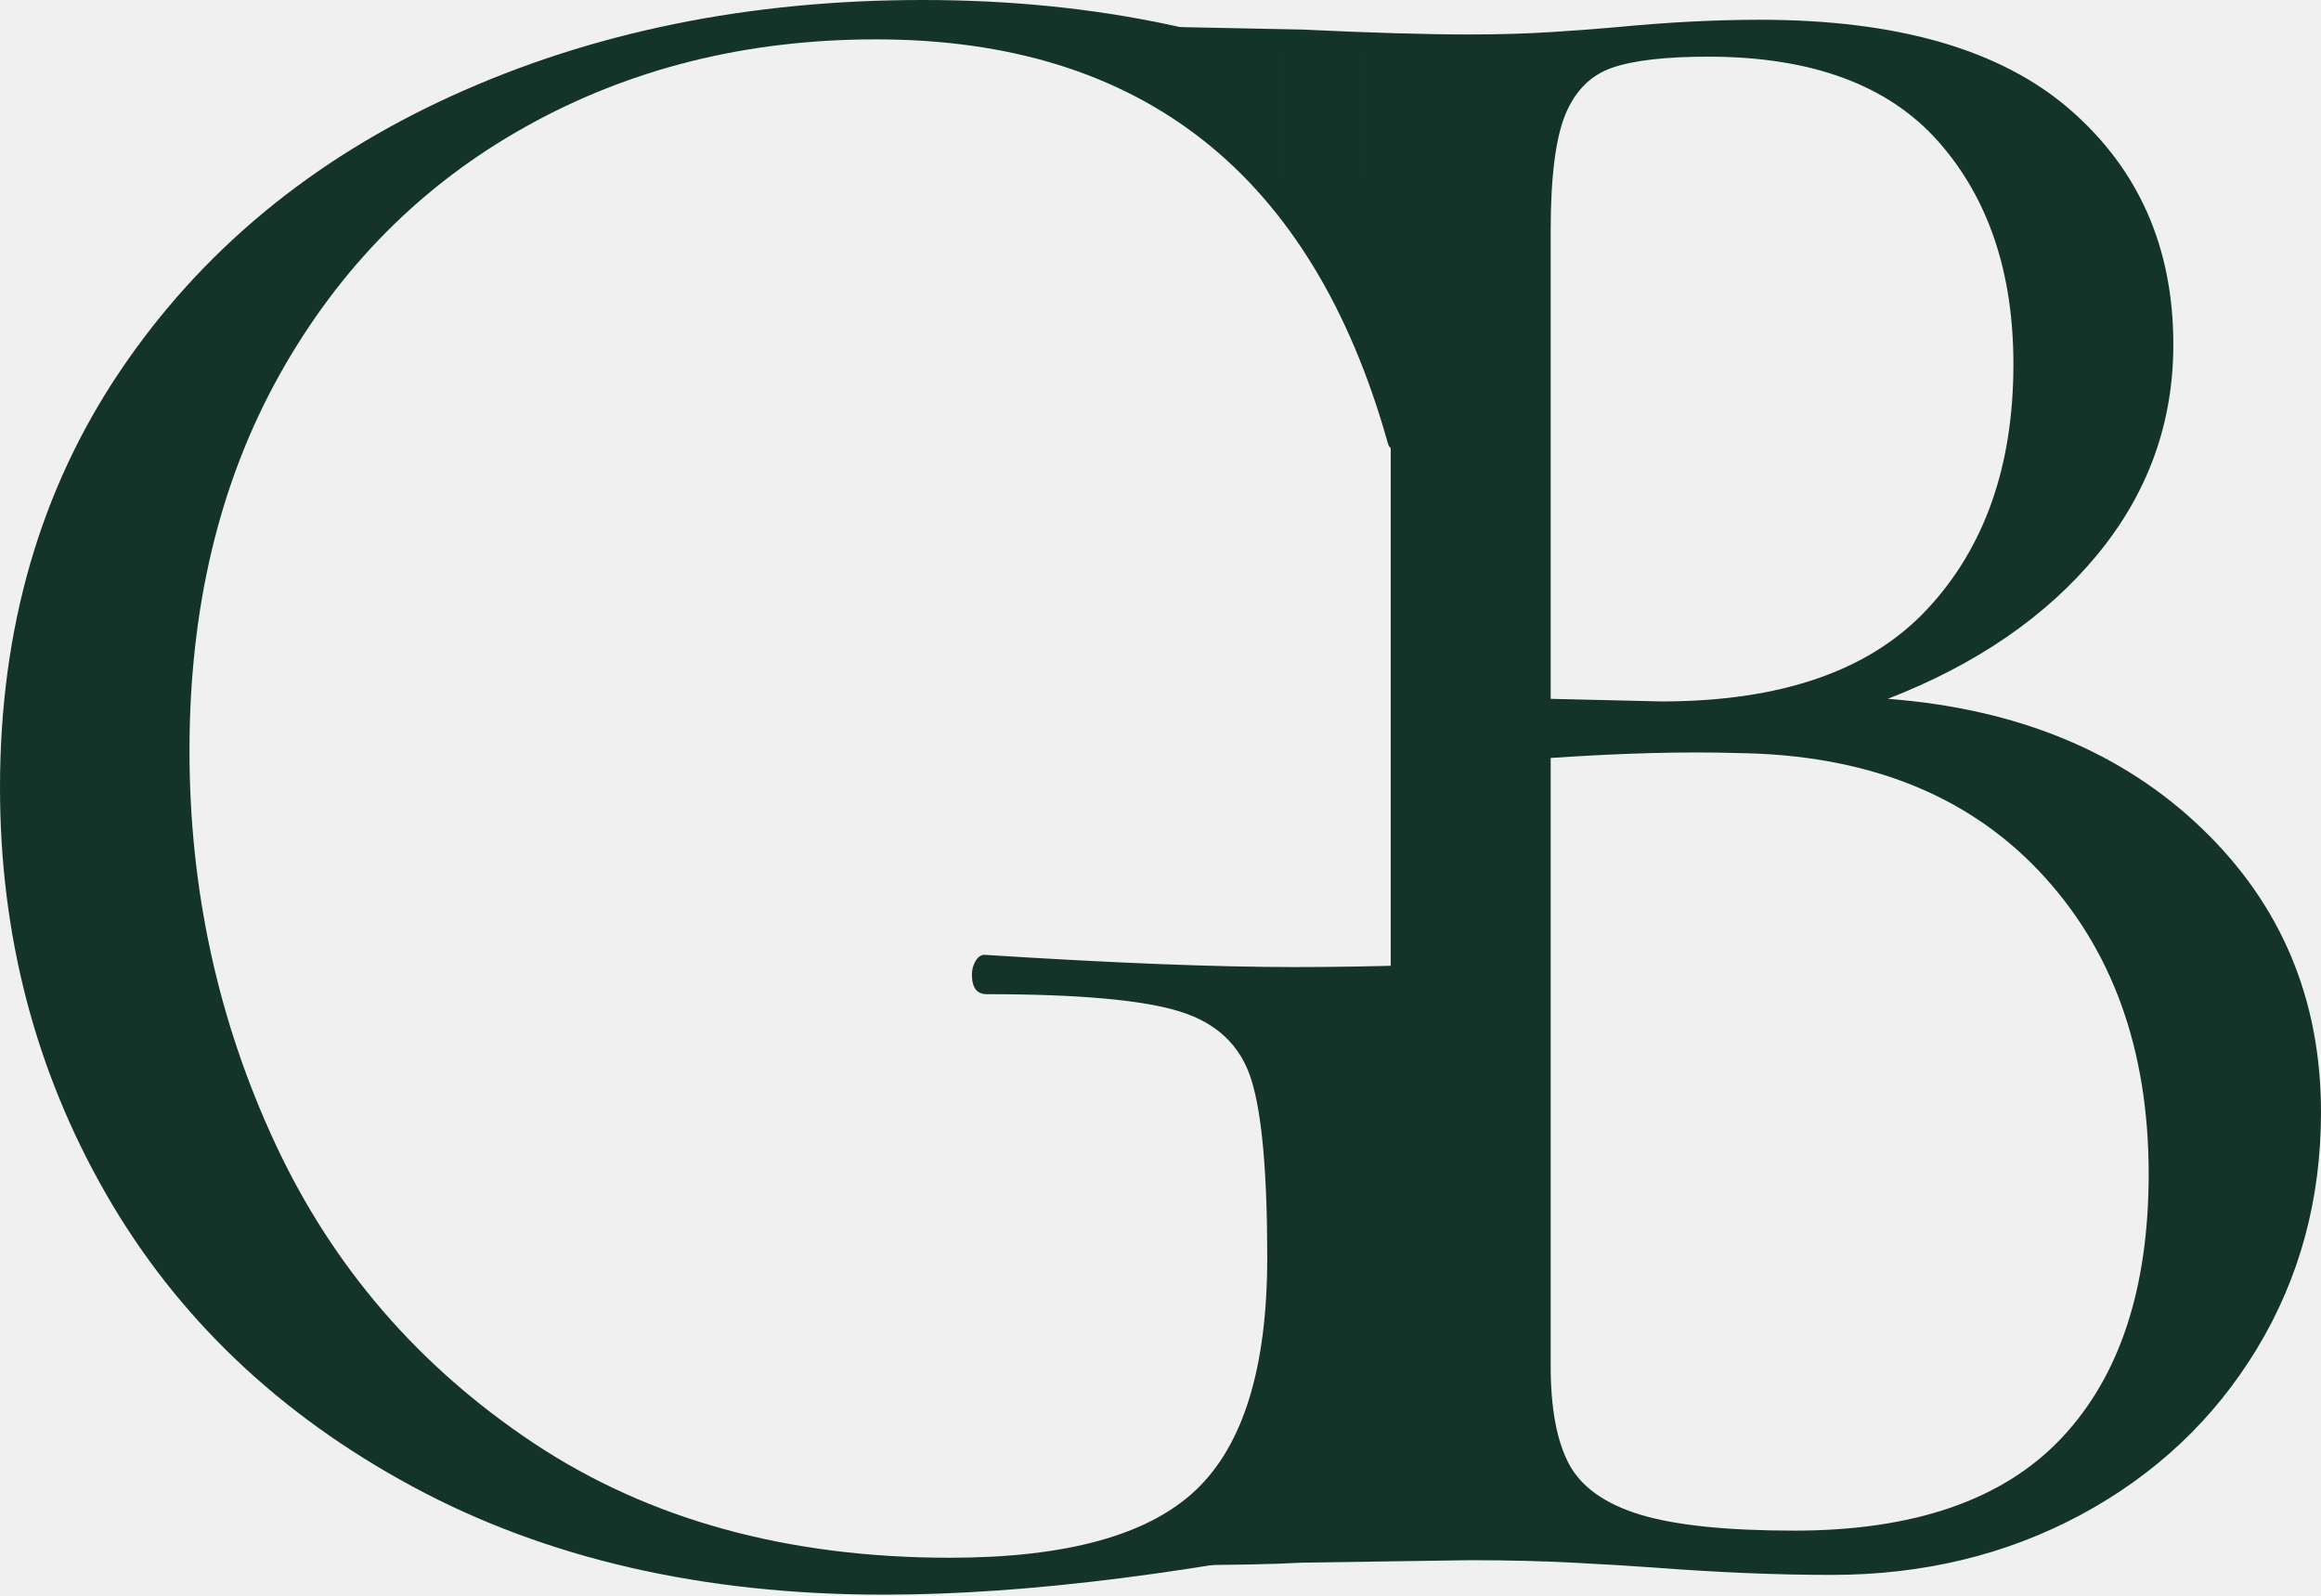
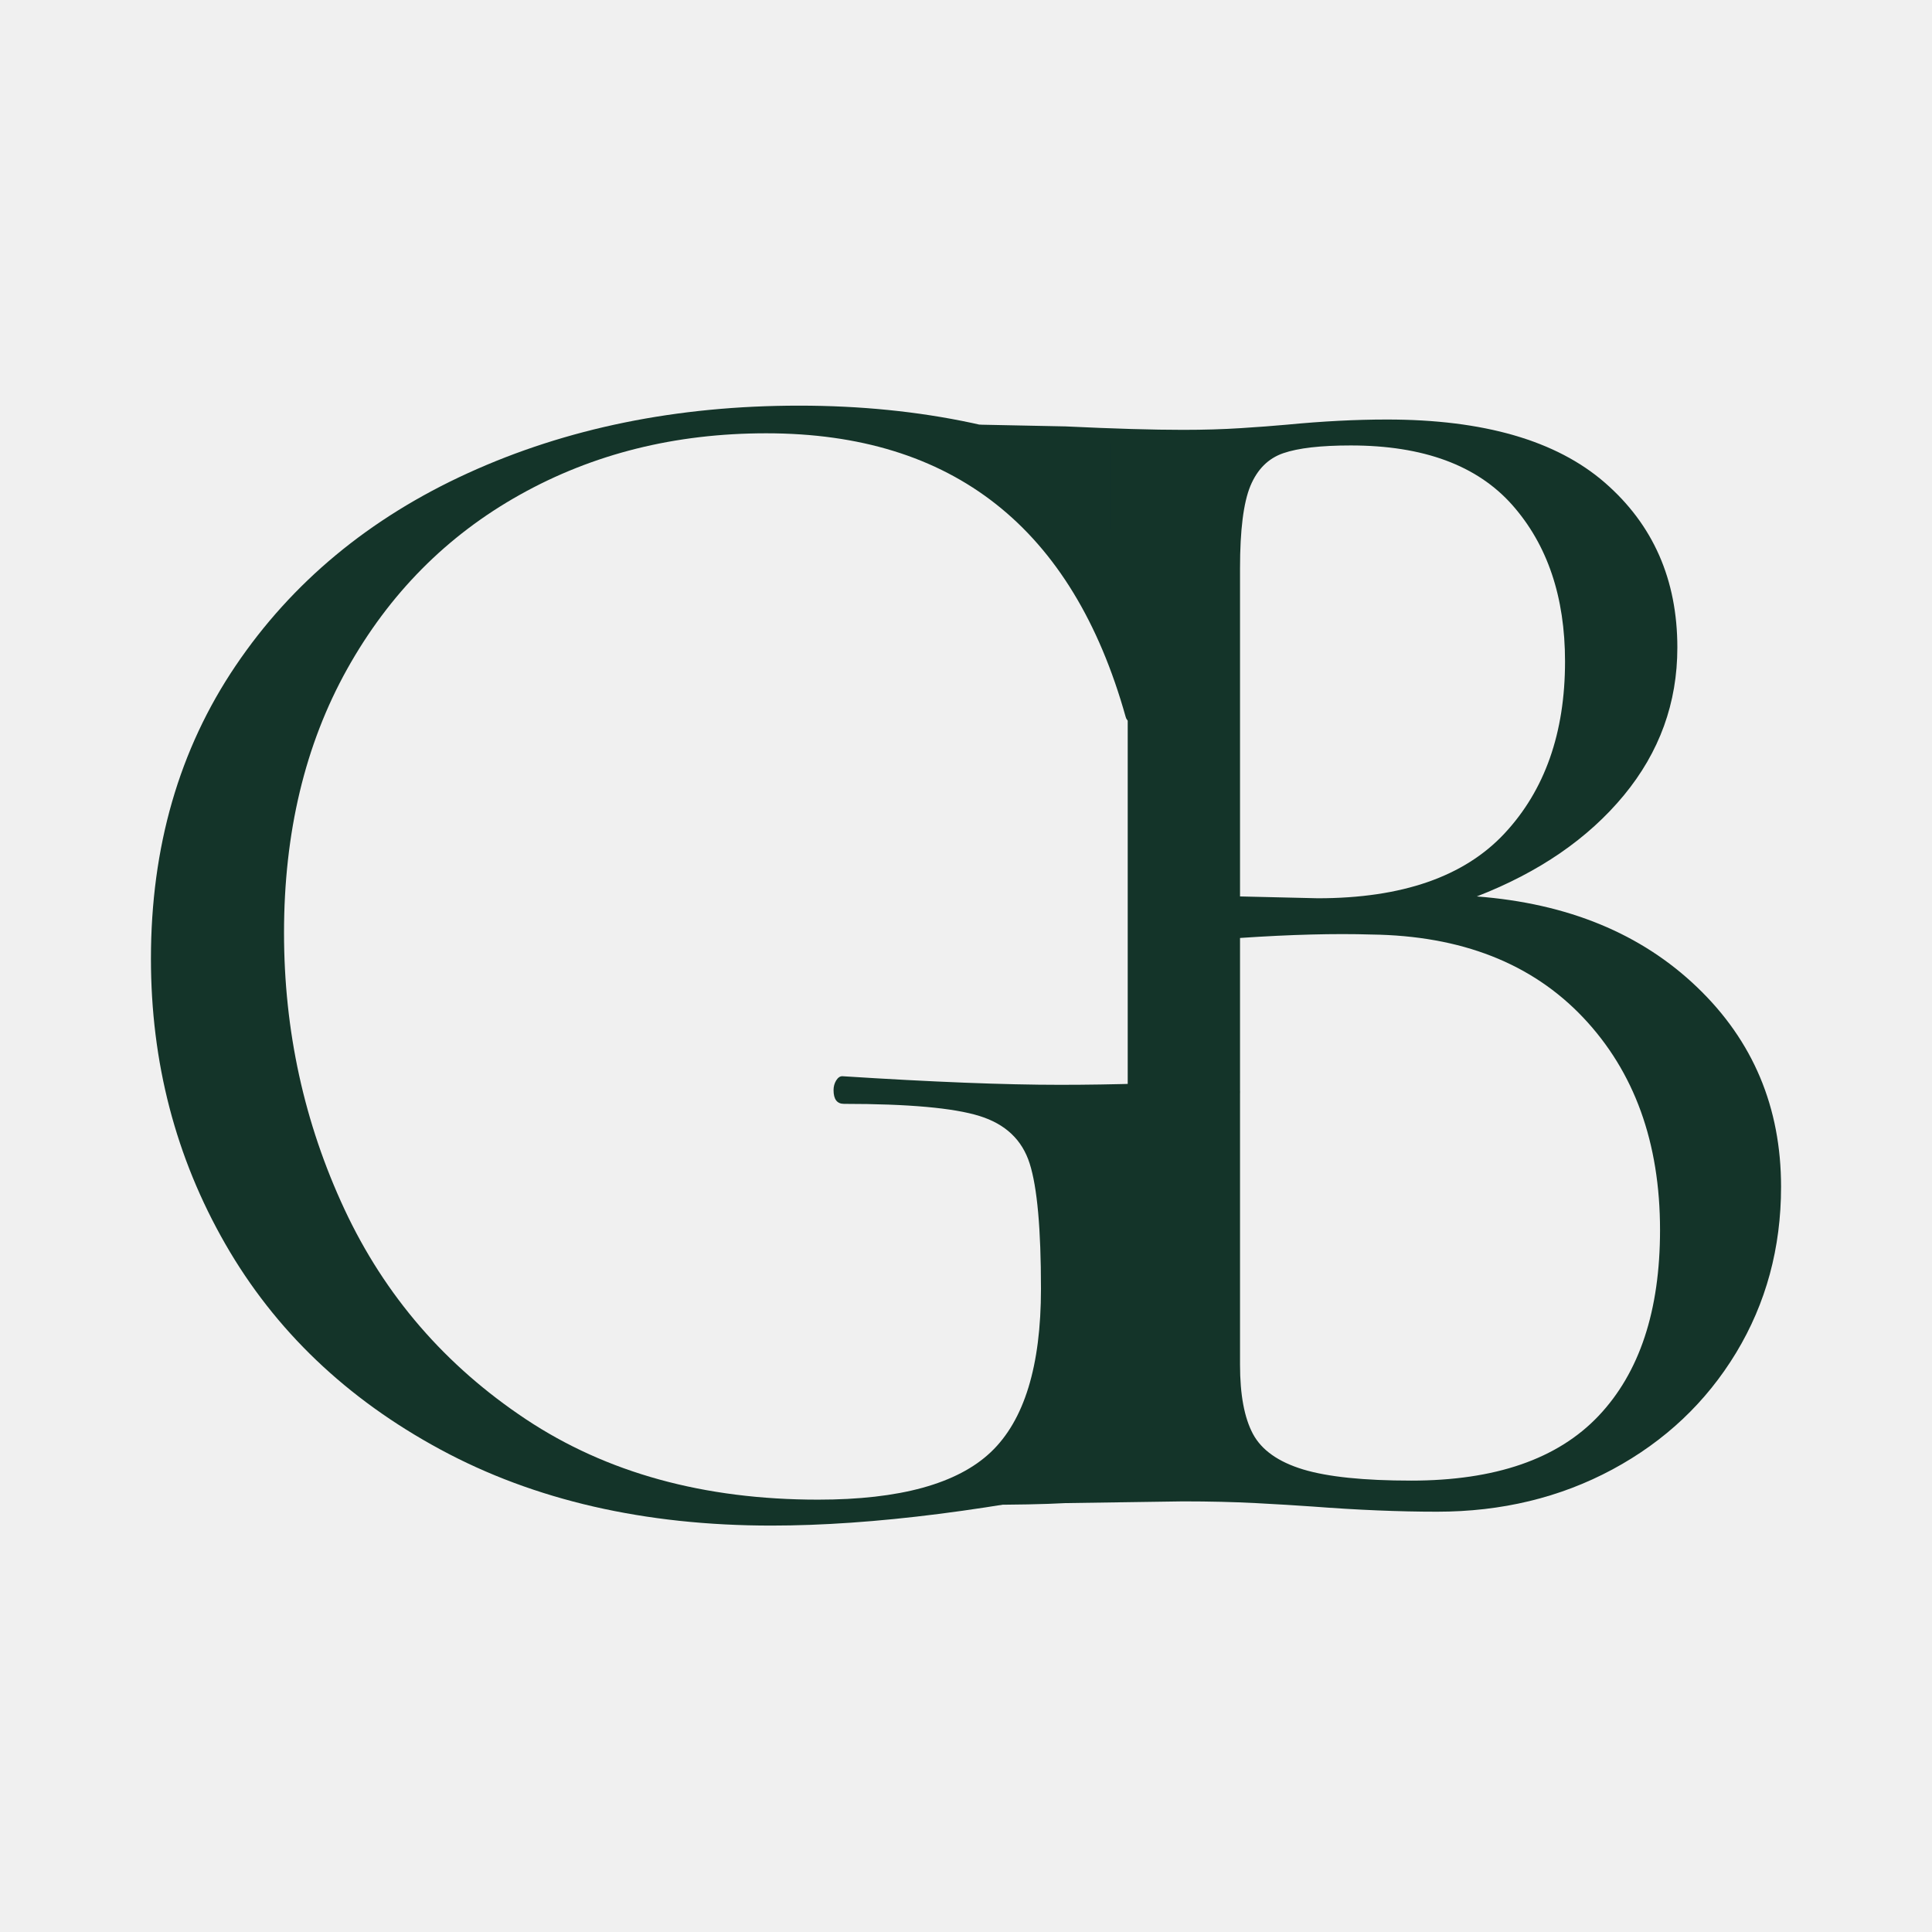
- <svg xmlns="http://www.w3.org/2000/svg" width="512" height="352" viewBox="0 0 512 352" fill="none">
+ <svg xmlns="http://www.w3.org/2000/svg" width="512" height="512" viewBox="0 0 512 512" fill="none">
  <style>.gb{fill:#143429}@media (prefers-color-scheme:dark){.gb{fill:#F0EDE8}}</style>
-   <path d="M416.441 154.151C445.028 156.339 468.09 165.842 485.644 182.67C503.215 199.498 512 220.397 512 245.351C512 264.544 507.286 281.929 497.876 297.489C488.457 313.033 475.515 325.248 459.051 334.118C442.578 342.971 424.221 347.398 403.973 347.398C392.028 347.398 379.001 346.857 364.877 345.776C359.809 345.412 353.836 345.058 346.968 344.694C340.092 344.34 332.489 344.154 324.16 344.154L287.261 344.694C280.748 345.058 271.523 345.235 259.587 345.235C258.86 345.235 258.505 344.154 258.505 341.991C258.505 339.812 258.86 338.714 259.587 338.714C272.968 338.714 282.91 337.725 289.423 335.74C295.928 333.763 300.448 330.232 302.973 325.164C305.516 320.095 306.792 312.137 306.792 301.274V49.942C306.792 39.087 305.609 31.121 303.244 26.052C300.895 20.984 296.562 17.461 290.234 15.476C283.899 13.499 274.049 12.502 260.668 12.502C259.587 12.502 259.046 11.421 259.046 9.258C259.046 7.079 259.587 5.981 260.668 5.981L287.261 6.521C302.467 7.248 314.766 7.603 324.16 7.603C330.69 7.603 336.764 7.425 342.373 7.062C347.982 6.707 352.763 6.344 356.734 5.981C367.952 4.899 378.444 4.359 388.226 4.359C418.612 4.359 441.412 10.965 456.618 24.16C471.823 37.363 479.426 54.639 479.426 75.994C479.426 93.362 473.817 108.838 462.599 122.422C451.38 135.989 435.989 146.565 416.441 154.151ZM376.839 12.502C367.42 12.502 360.358 13.313 355.652 14.935C350.939 16.557 347.492 19.995 345.313 25.241C343.15 30.495 342.069 39.087 342.069 51.023V154.151L366.499 154.725C392.923 154.725 412.462 147.951 425.125 134.384C437.805 120.8 444.149 102.79 444.149 80.353C444.149 60.079 438.624 43.708 427.592 31.222C416.551 18.745 399.63 12.502 376.839 12.502ZM395.829 337.632C422.228 337.632 441.851 330.857 454.692 317.29C467.549 303.707 473.986 284.26 473.986 258.935C473.986 231.429 465.927 209.178 449.826 192.165C433.716 175.16 411.55 166.476 383.327 166.113C371.745 165.758 357.992 166.113 342.069 167.194V301.274C342.069 310.668 343.42 317.899 346.124 322.967C348.844 328.036 354.098 331.753 361.87 334.118C369.658 336.466 380.978 337.632 395.829 337.632Z" class="gb" />
-   <path d="M194.869 351.757C155.064 351.757 120.412 343.799 90.93 327.867C61.439 311.943 38.91 290.419 23.349 263.294C7.78 236.152 0 206.29 0 173.716C0 138.625 8.861 107.951 26.593 81.705C44.316 55.467 68.645 35.294 99.58 21.186C130.532 7.062 165.184 0 203.553 0C222.746 0 240.84 1.816 257.854 5.44C274.859 9.073 288.974 14.319 300.193 21.186C303.073 22.631 304.695 23.89 305.059 24.971C305.413 26.052 305.777 28.772 306.14 33.114L312.661 97.181C312.661 98.262 311.656 98.989 309.654 99.343C307.669 99.707 306.495 99.166 306.14 97.722C289.49 38.369 251.856 8.684 193.247 8.684C164.66 8.684 138.878 15.121 115.901 27.978C92.923 40.819 74.82 59.091 61.6 82.786C48.396 106.49 41.799 134.08 41.799 165.572C41.799 196.322 48.126 225.271 60.789 252.413C73.469 279.564 92.467 301.544 117.793 318.372C143.136 335.2 173.716 343.613 209.534 343.613C235.214 343.613 253.3 338.638 263.801 328.678C274.293 318.727 279.547 301.629 279.547 277.384C279.547 258.58 278.364 245.469 275.999 238.052C273.651 230.619 268.405 225.643 260.253 223.117C252.118 220.574 237.926 219.299 217.677 219.299C215.489 219.299 214.399 217.863 214.399 214.974C214.399 213.876 214.67 212.87 215.21 211.966C215.768 211.071 216.41 210.615 217.136 210.615C245.36 212.423 268.16 213.318 285.528 213.318C302.17 213.318 320.078 212.777 339.254 211.696C339.972 211.696 340.606 212.161 341.147 213.081C341.687 213.985 341.958 214.796 341.958 215.514C341.958 218.04 341.054 219.299 339.254 219.299C330.216 218.944 323.981 220.127 320.535 222.847C317.088 225.55 314.824 230.982 313.743 239.134C312.661 247.269 312.121 261.832 312.121 282.825C312.121 299.112 312.746 310.693 314.013 317.561C315.272 324.437 315.905 328.771 315.905 330.57C315.905 332.758 315.542 334.211 314.824 334.929C314.098 335.656 312.476 336.374 309.958 337.092C265.085 346.866 226.716 351.757 194.869 351.757Z" class="gb" />
-   <mask id="mask0_59_416" style="mask-type:luminance" maskUnits="userSpaceOnUse" x="281" y="12" width="21" height="27">
-     <path d="M281.926 12.001H301.381V38.746H281.926V12.001Z" fill="white" />
-   </mask>
-   <g mask="url(#mask0_59_416)">
-     <mask id="mask1_59_416" style="mask-type:luminance" maskUnits="userSpaceOnUse" x="281" y="11" width="22" height="29">
-       <path d="M302.825 11.874H281.199V39.987H302.825V11.874Z" fill="white" />
+   <g transform="translate(40 107.5) scale(0.84375)">
+     <path d="M416.441 154.151C445.028 156.339 468.09 165.842 485.644 182.67C503.215 199.498 512 220.397 512 245.351C512 264.544 507.286 281.929 497.876 297.489C488.457 313.033 475.515 325.248 459.051 334.118C442.578 342.971 424.221 347.398 403.973 347.398C392.028 347.398 379.001 346.857 364.877 345.776C359.809 345.412 353.836 345.058 346.968 344.694C340.092 344.34 332.489 344.154 324.16 344.154L287.261 344.694C280.748 345.058 271.523 345.235 259.587 345.235C258.86 345.235 258.505 344.154 258.505 341.991C258.505 339.812 258.86 338.714 259.587 338.714C272.968 338.714 282.91 337.725 289.423 335.74C295.928 333.763 300.448 330.232 302.973 325.164C305.516 320.095 306.792 312.137 306.792 301.274V49.942C306.792 39.087 305.609 31.121 303.244 26.052C300.895 20.984 296.562 17.461 290.234 15.476C283.899 13.499 274.049 12.502 260.668 12.502C259.587 12.502 259.046 11.421 259.046 9.258C259.046 7.079 259.587 5.981 260.668 5.981L287.261 6.521C302.467 7.248 314.766 7.603 324.16 7.603C330.69 7.603 336.764 7.425 342.373 7.062C347.982 6.707 352.763 6.344 356.734 5.981C367.952 4.899 378.444 4.359 388.226 4.359C418.612 4.359 441.412 10.965 456.618 24.16C471.823 37.363 479.426 54.639 479.426 75.994C479.426 93.362 473.817 108.838 462.599 122.422C451.38 135.989 435.989 146.565 416.441 154.151ZM376.839 12.502C367.42 12.502 360.358 13.313 355.652 14.935C350.939 16.557 347.492 19.995 345.313 25.241C343.15 30.495 342.069 39.087 342.069 51.023V154.151L366.499 154.725C392.923 154.725 412.462 147.951 425.125 134.384C437.805 120.8 444.149 102.79 444.149 80.353C444.149 60.079 438.624 43.708 427.592 31.222C416.551 18.745 399.63 12.502 376.839 12.502ZM395.829 337.632C422.228 337.632 441.851 330.857 454.692 317.29C467.549 303.707 473.986 284.26 473.986 258.935C473.986 231.429 465.927 209.178 449.826 192.165C433.716 175.16 411.55 166.476 383.327 166.113C371.745 165.758 357.992 166.113 342.069 167.194V301.274C342.069 310.668 343.42 317.899 346.124 322.967C348.844 328.036 354.098 331.753 361.87 334.118C369.658 336.466 380.978 337.632 395.829 337.632Z" class="gb" />
+     <path d="M194.869 351.757C155.064 351.757 120.412 343.799 90.93 327.867C61.439 311.943 38.91 290.419 23.349 263.294C7.78 236.152 0 206.29 0 173.716C0 138.625 8.861 107.951 26.593 81.705C44.316 55.467 68.645 35.294 99.58 21.186C130.532 7.062 165.184 0 203.553 0C222.746 0 240.84 1.816 257.854 5.44C274.859 9.073 288.974 14.319 300.193 21.186C303.073 22.631 304.695 23.89 305.059 24.971C305.413 26.052 305.777 28.772 306.14 33.114L312.661 97.181C312.661 98.262 311.656 98.989 309.654 99.343C307.669 99.707 306.495 99.166 306.14 97.722C289.49 38.369 251.856 8.684 193.247 8.684C164.66 8.684 138.878 15.121 115.901 27.978C92.923 40.819 74.82 59.091 61.6 82.786C48.396 106.49 41.799 134.08 41.799 165.572C41.799 196.322 48.126 225.271 60.789 252.413C73.469 279.564 92.467 301.544 117.793 318.372C143.136 335.2 173.716 343.613 209.534 343.613C235.214 343.613 253.3 338.638 263.801 328.678C274.293 318.727 279.547 301.629 279.547 277.384C279.547 258.58 278.364 245.469 275.999 238.052C273.651 230.619 268.405 225.643 260.253 223.117C252.118 220.574 237.926 219.299 217.677 219.299C215.489 219.299 214.399 217.863 214.399 214.974C214.399 213.876 214.67 212.87 215.21 211.966C215.768 211.071 216.41 210.615 217.136 210.615C245.36 212.423 268.16 213.318 285.528 213.318C302.17 213.318 320.078 212.777 339.254 211.696C339.972 211.696 340.606 212.161 341.147 213.081C341.687 213.985 341.958 214.796 341.958 215.514C341.958 218.04 341.054 219.299 339.254 219.299C330.216 218.944 323.981 220.127 320.535 222.847C317.088 225.55 314.824 230.982 313.743 239.134C312.661 247.269 312.121 261.832 312.121 282.825C312.121 299.112 312.746 310.693 314.013 317.561C315.272 324.437 315.905 328.771 315.905 330.57C315.905 332.758 315.542 334.211 314.824 334.929C314.098 335.656 312.476 336.374 309.958 337.092C265.085 346.866 226.716 351.757 194.869 351.757Z" class="gb" />
+     <mask id="mask0_59_416" style="mask-type:luminance" maskUnits="userSpaceOnUse" x="281" y="12" width="21" height="27">
+       <path d="M281.926 12.001H301.381V38.746H281.926V12.001Z" fill="white" />
    </mask>
-     <g mask="url(#mask1_59_416)">
-       <mask id="mask2_59_416" style="mask-type:luminance" maskUnits="userSpaceOnUse" x="281" y="12" width="21" height="27">
-         <path d="M281.926 12.001H301.381V38.746H281.926V12.001Z" fill="white" />
+     <g mask="url(#mask0_59_416)">
+       <mask id="mask1_59_416" style="mask-type:luminance" maskUnits="userSpaceOnUse" x="281" y="11" width="22" height="29">
+         <path d="M302.825 11.874H281.199V39.987H302.825V11.874Z" fill="white" />
      </mask>
-       <g mask="url(#mask2_59_416)">
-         <path d="M281.926 12.001H301.381V38.746H281.926V12.001Z" class="gb" />
+       <g mask="url(#mask1_59_416)">
+         <mask id="mask2_59_416" style="mask-type:luminance" maskUnits="userSpaceOnUse" x="281" y="12" width="21" height="27">
+           <path d="M281.926 12.001H301.381V38.746H281.926V12.001Z" fill="white" />
+         </mask>
+         <g mask="url(#mask2_59_416)">
+           <path d="M281.926 12.001H301.381V38.746H281.926V12.001Z" class="gb" />
+         </g>
      </g>
    </g>
  </g>
</svg>
